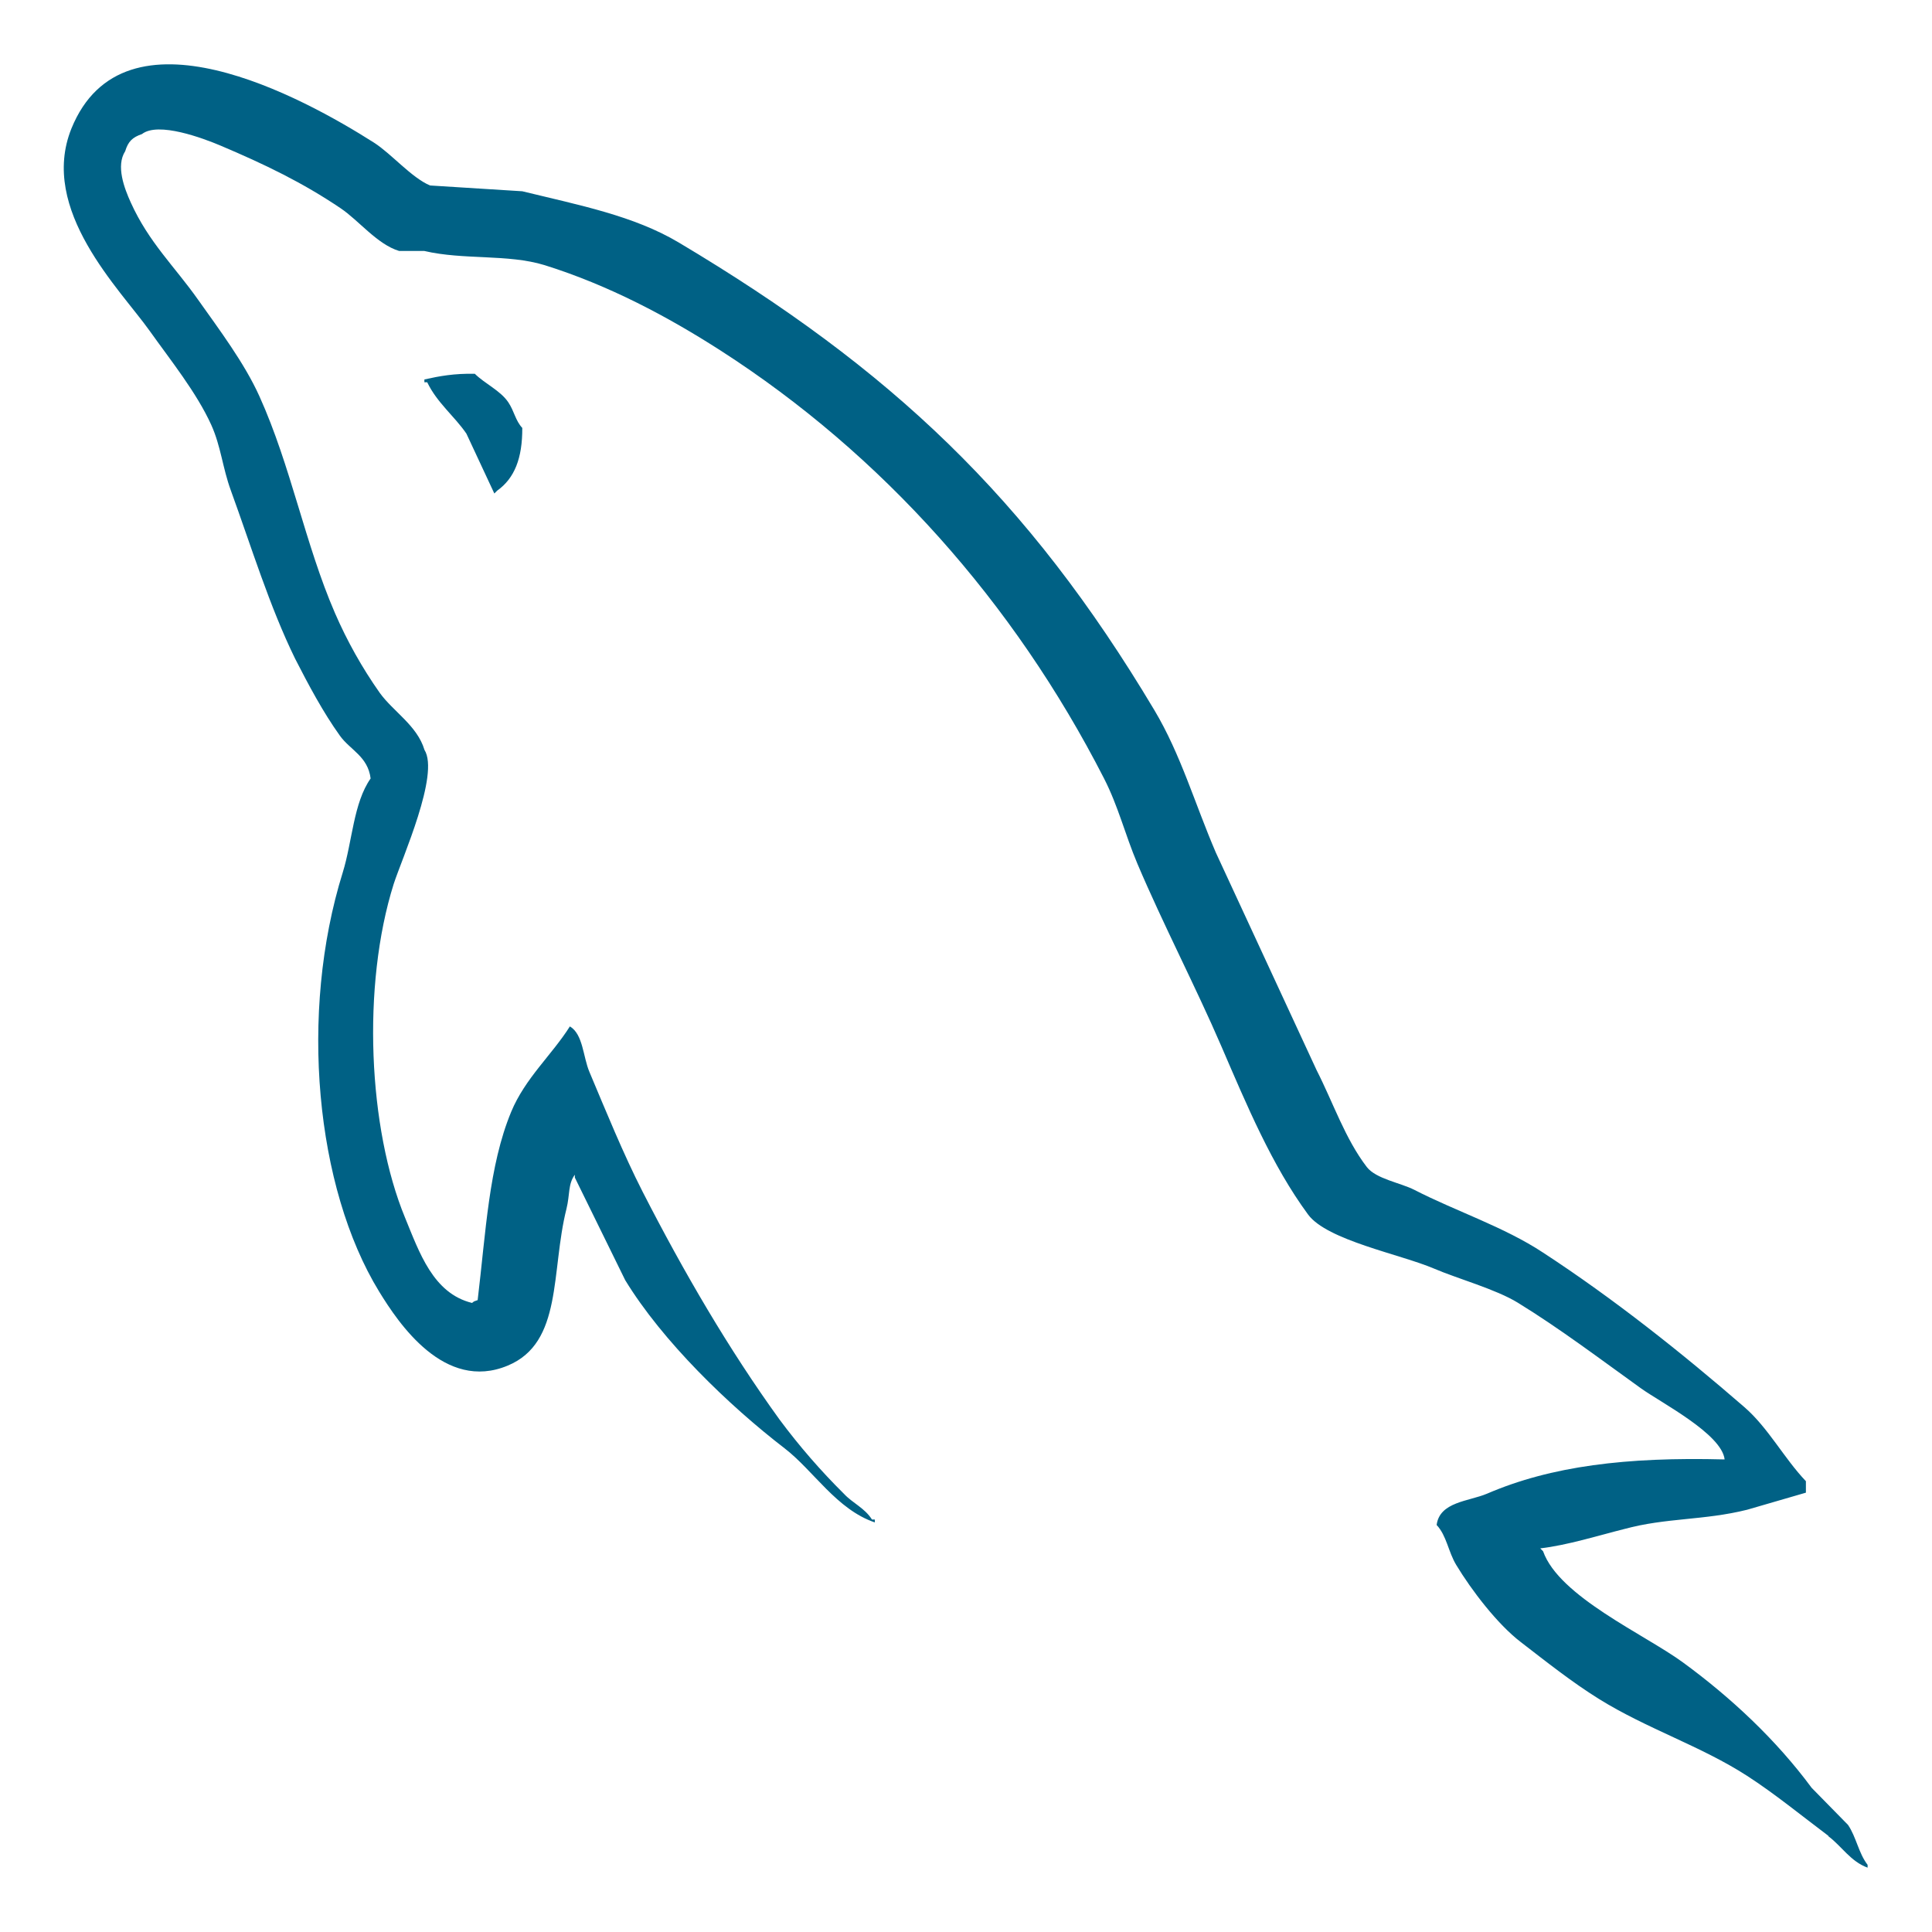
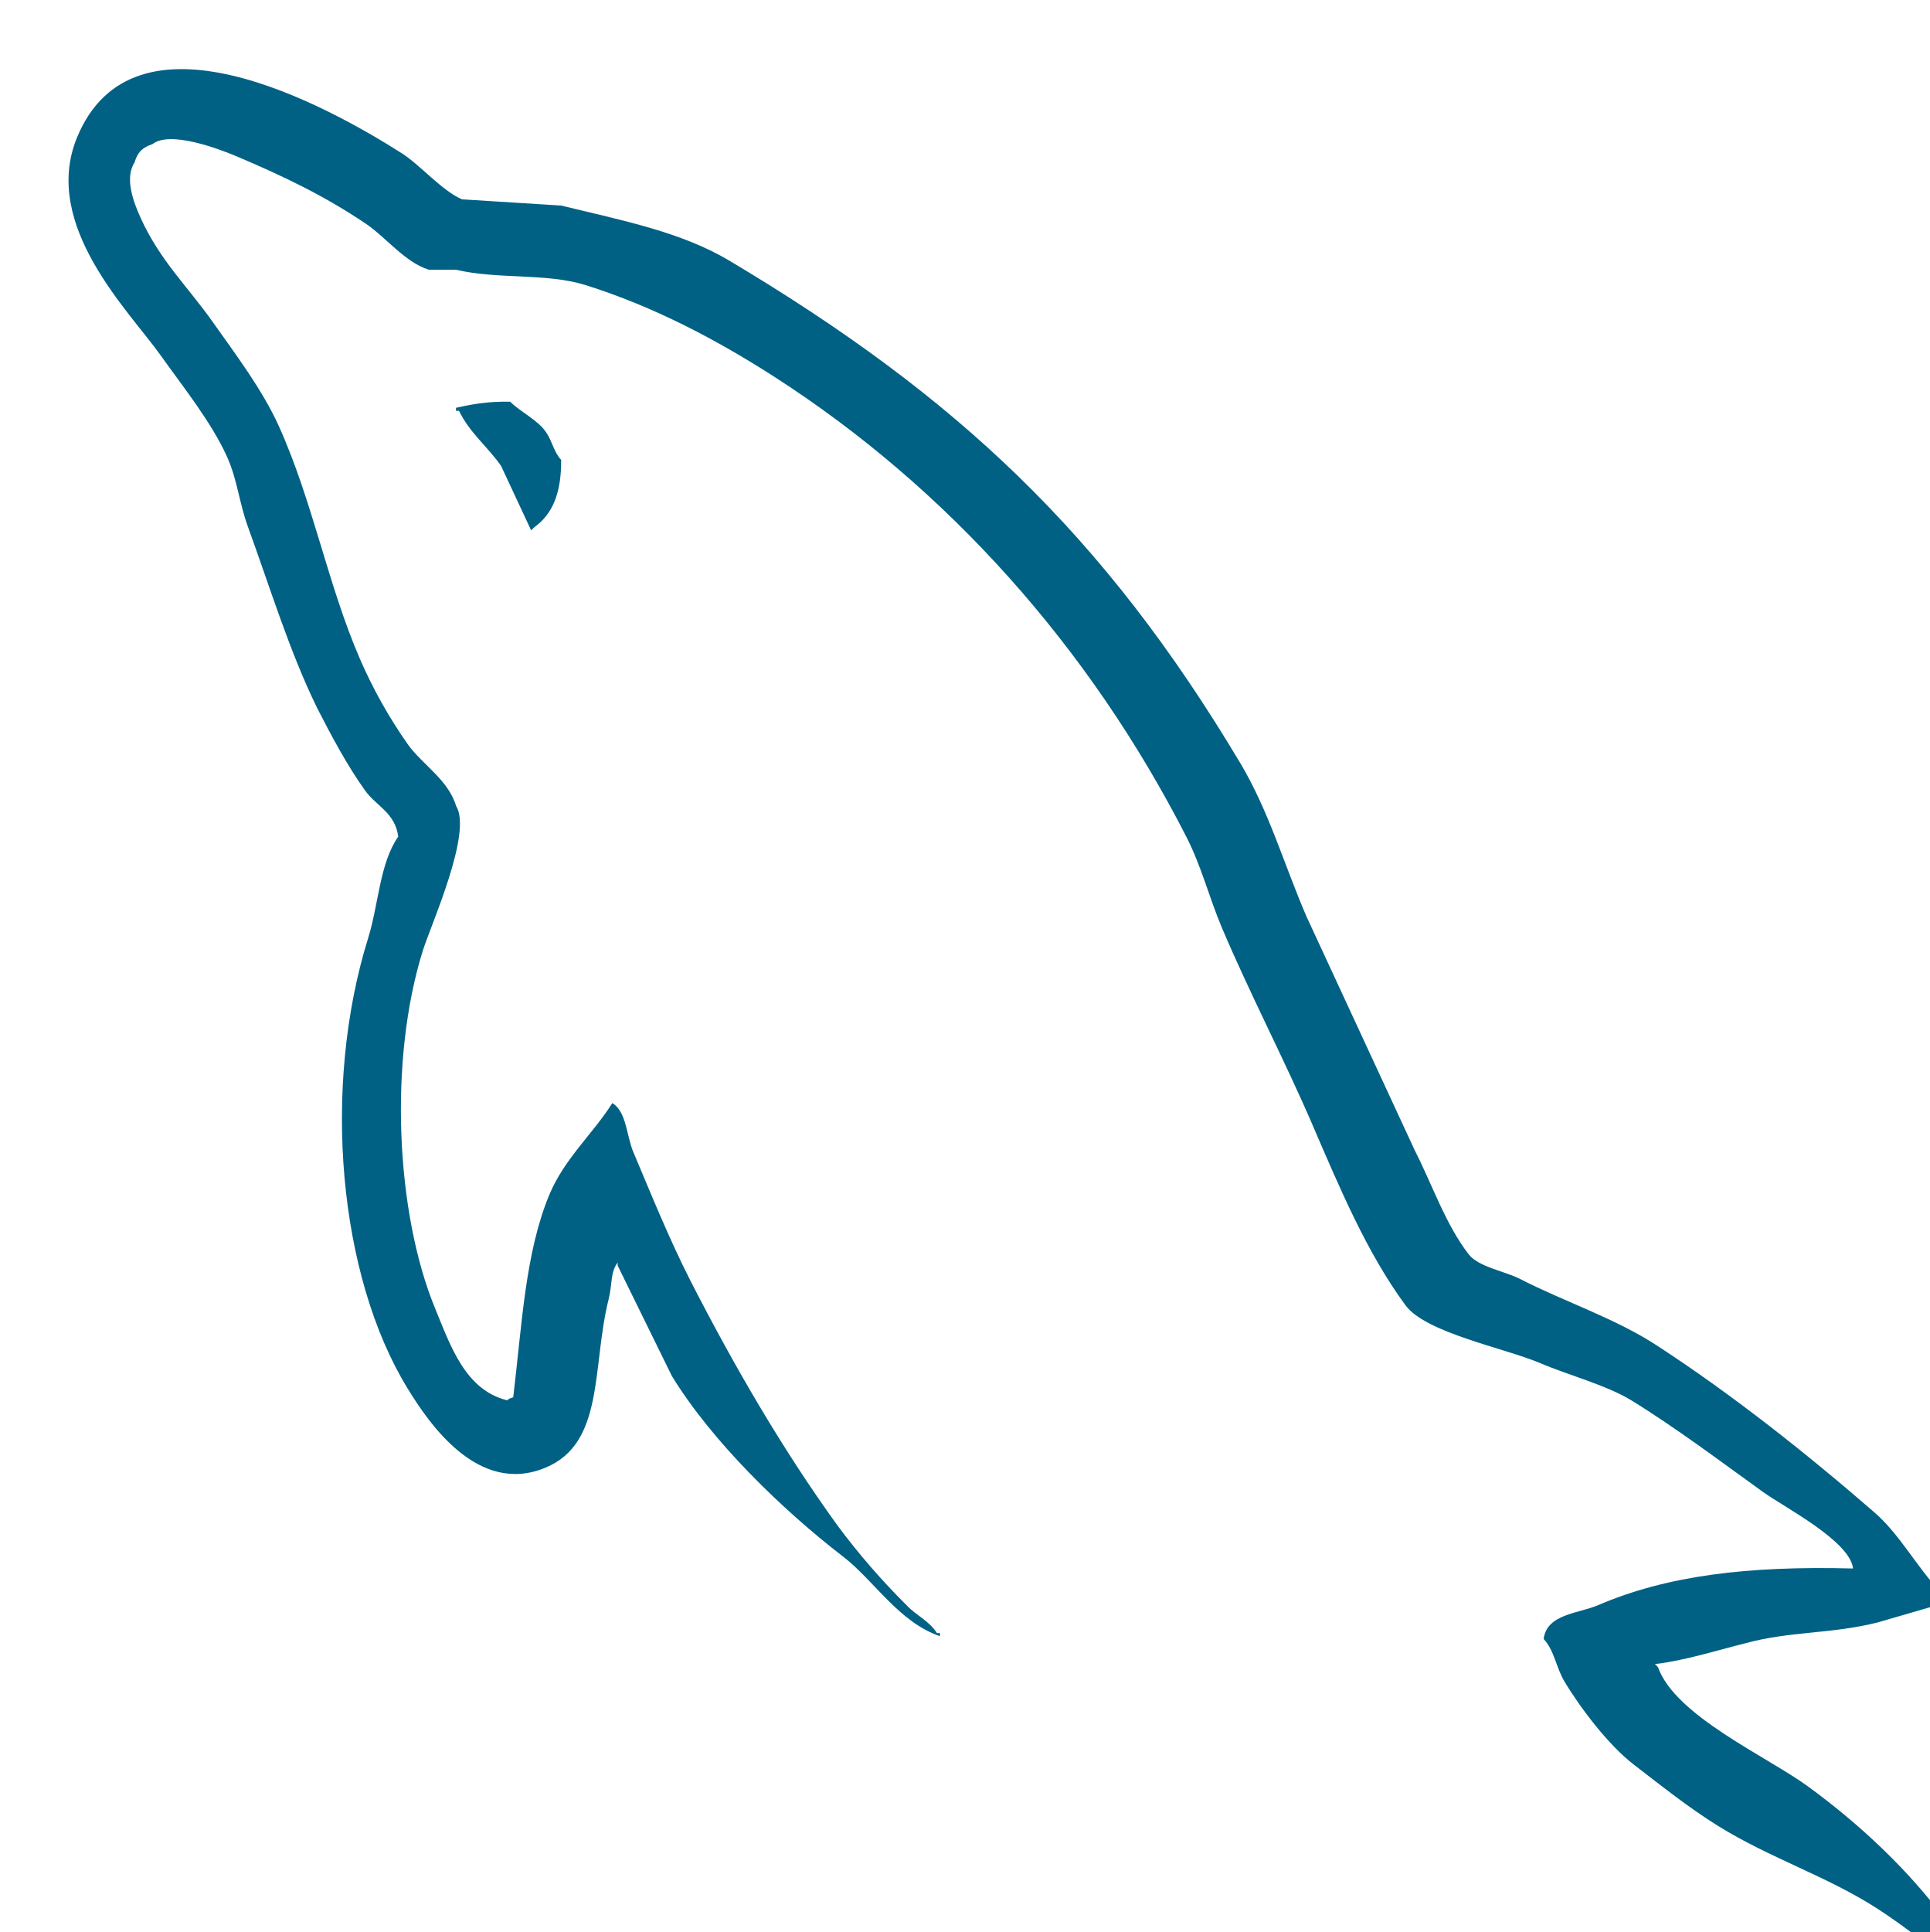
- <svg xmlns="http://www.w3.org/2000/svg" width="30" height="30" fill="none">
+ <svg xmlns="http://www.w3.org/2000/svg" fill="none">
  <path fill-rule="evenodd" d="M7.372 5.804c-.32-.006-.544.035-.782.088v.044h.044c.152.318.42.523.608.797l.434.93.044-.044c.27-.193.392-.502.39-.974-.108-.116-.124-.26-.217-.398-.124-.184-.364-.288-.52-.443zm21.02 22.71c.205.153.342.39.608.487v-.044c-.14-.18-.175-.43-.304-.62l-.565-.576c-.552-.747-1.253-1.402-1.998-1.947-.594-.435-1.924-1.022-2.172-1.726l-.044-.045c.42-.048.915-.203 1.303-.3.653-.178 1.237-.132 1.91-.3l.912-.265v-.178c-.34-.357-.584-.828-.955-1.15-.973-.844-2.034-1.687-3.127-2.4-.606-.4-1.355-.643-1.998-.974-.216-.11-.595-.17-.738-.354-.337-.44-.52-.994-.78-1.505L18.88 13.24c-.33-.768-.544-1.524-.955-2.213-1.972-3.305-4.095-5.3-7.383-7.26-.7-.417-1.542-.58-2.432-.797l-1.433-.09c-.29-.124-.595-.488-.868-.664-1.1-.7-3.884-2.227-4.7-.22-.51 1.266.76 2.5 1.216 3.143.32.45.727.955.956 1.46.15.333.175.666.304 1.018.316.867.6 1.8.998 2.612.207.405.435.833.695 1.195.16.223.434.32.477.664-.268.383-.283.976-.433 1.46-.68 2.182-.423 4.893.565 6.507.303.495 1.016 1.56 1.997 1.15.858-.356.667-1.46.912-2.434.055-.22.022-.384.13-.53v.044l.782 1.593c.58.95 1.606 1.943 2.476 2.612.45.347.806.948 1.4 1.15v-.045h-.044c-.114-.18-.3-.254-.434-.398a10.13 10.13 0 0 1-.999-1.151c-.792-1.095-1.49-2.294-2.128-3.54-.304-.596-.57-1.253-.826-1.86-.1-.234-.098-.587-.304-.708-.28.444-.695.804-.912 1.328-.347.84-.392 1.86-.52 2.922-.076.028-.042.01-.087.044-.605-.148-.818-.783-1.042-1.328-.568-1.377-.674-3.594-.174-5.18.13-.4.715-1.702.477-2.08-.113-.378-.486-.596-.694-.885a6.97 6.97 0 0 1-.696-1.24c-.465-1.073-.682-2.28-1.172-3.364-.234-.52-.63-1.044-.956-1.505-.36-.51-.763-.887-1.042-1.505-.1-.22-.234-.57-.087-.797.046-.152.113-.216.26-.266.252-.198.953.066 1.216.177.696.295 1.278.576 1.868.974.283.19.57.562.91.664h.39c.612.143 1.297.045 1.868.22 1 .313 1.914.8 2.736 1.328 2.503 1.61 4.55 3.904 5.95 6.64.225.44.323.86.52 1.328.4.942.905 1.91 1.303 2.833s.784 1.847 1.346 2.612c.295.402 1.436.618 1.955.84.363.156.96.32 1.302.53.658.404 1.294.886 1.91 1.328.308.222 1.256.707 1.302 1.106-1.527-.04-2.694.103-3.69.532-.284.12-.735.125-.782.486.156.166.18.415.304.62.237.393.64.92 1 1.196.392.302.796.624 1.216.885.748.465 1.582.73 2.302 1.195.426.275.847.62 1.26.93z" fill="#006185" />
</svg>
